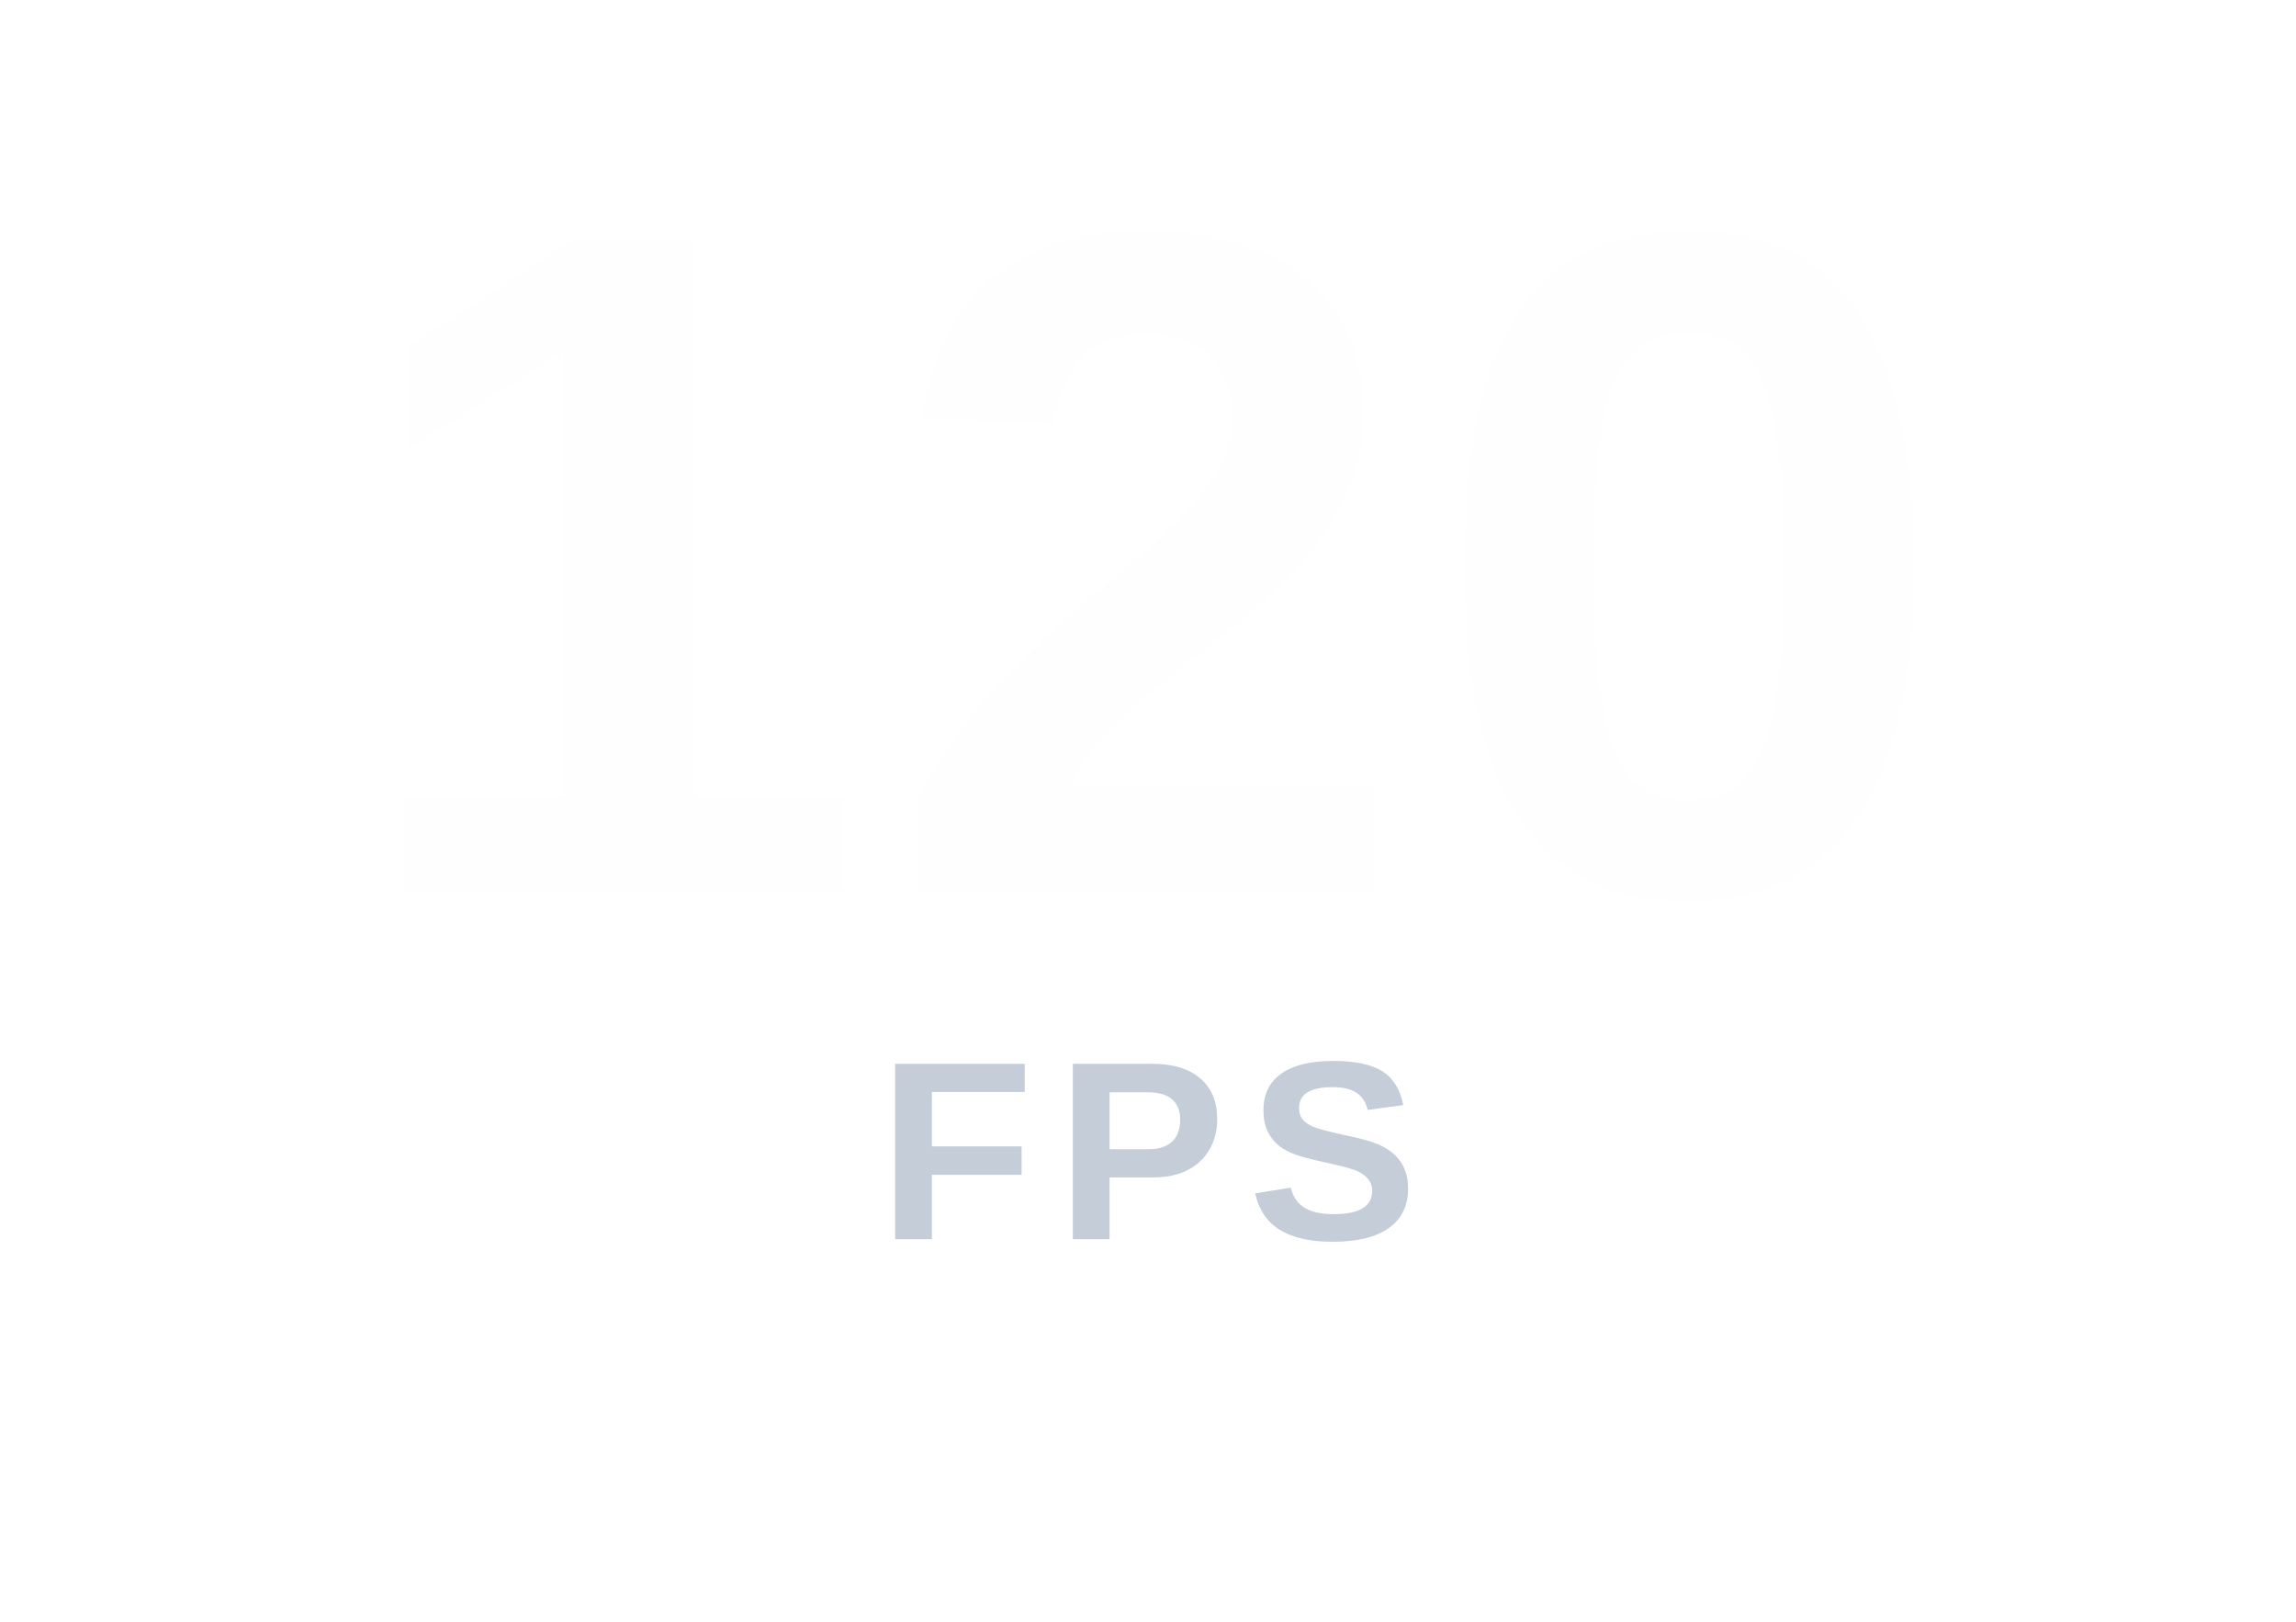
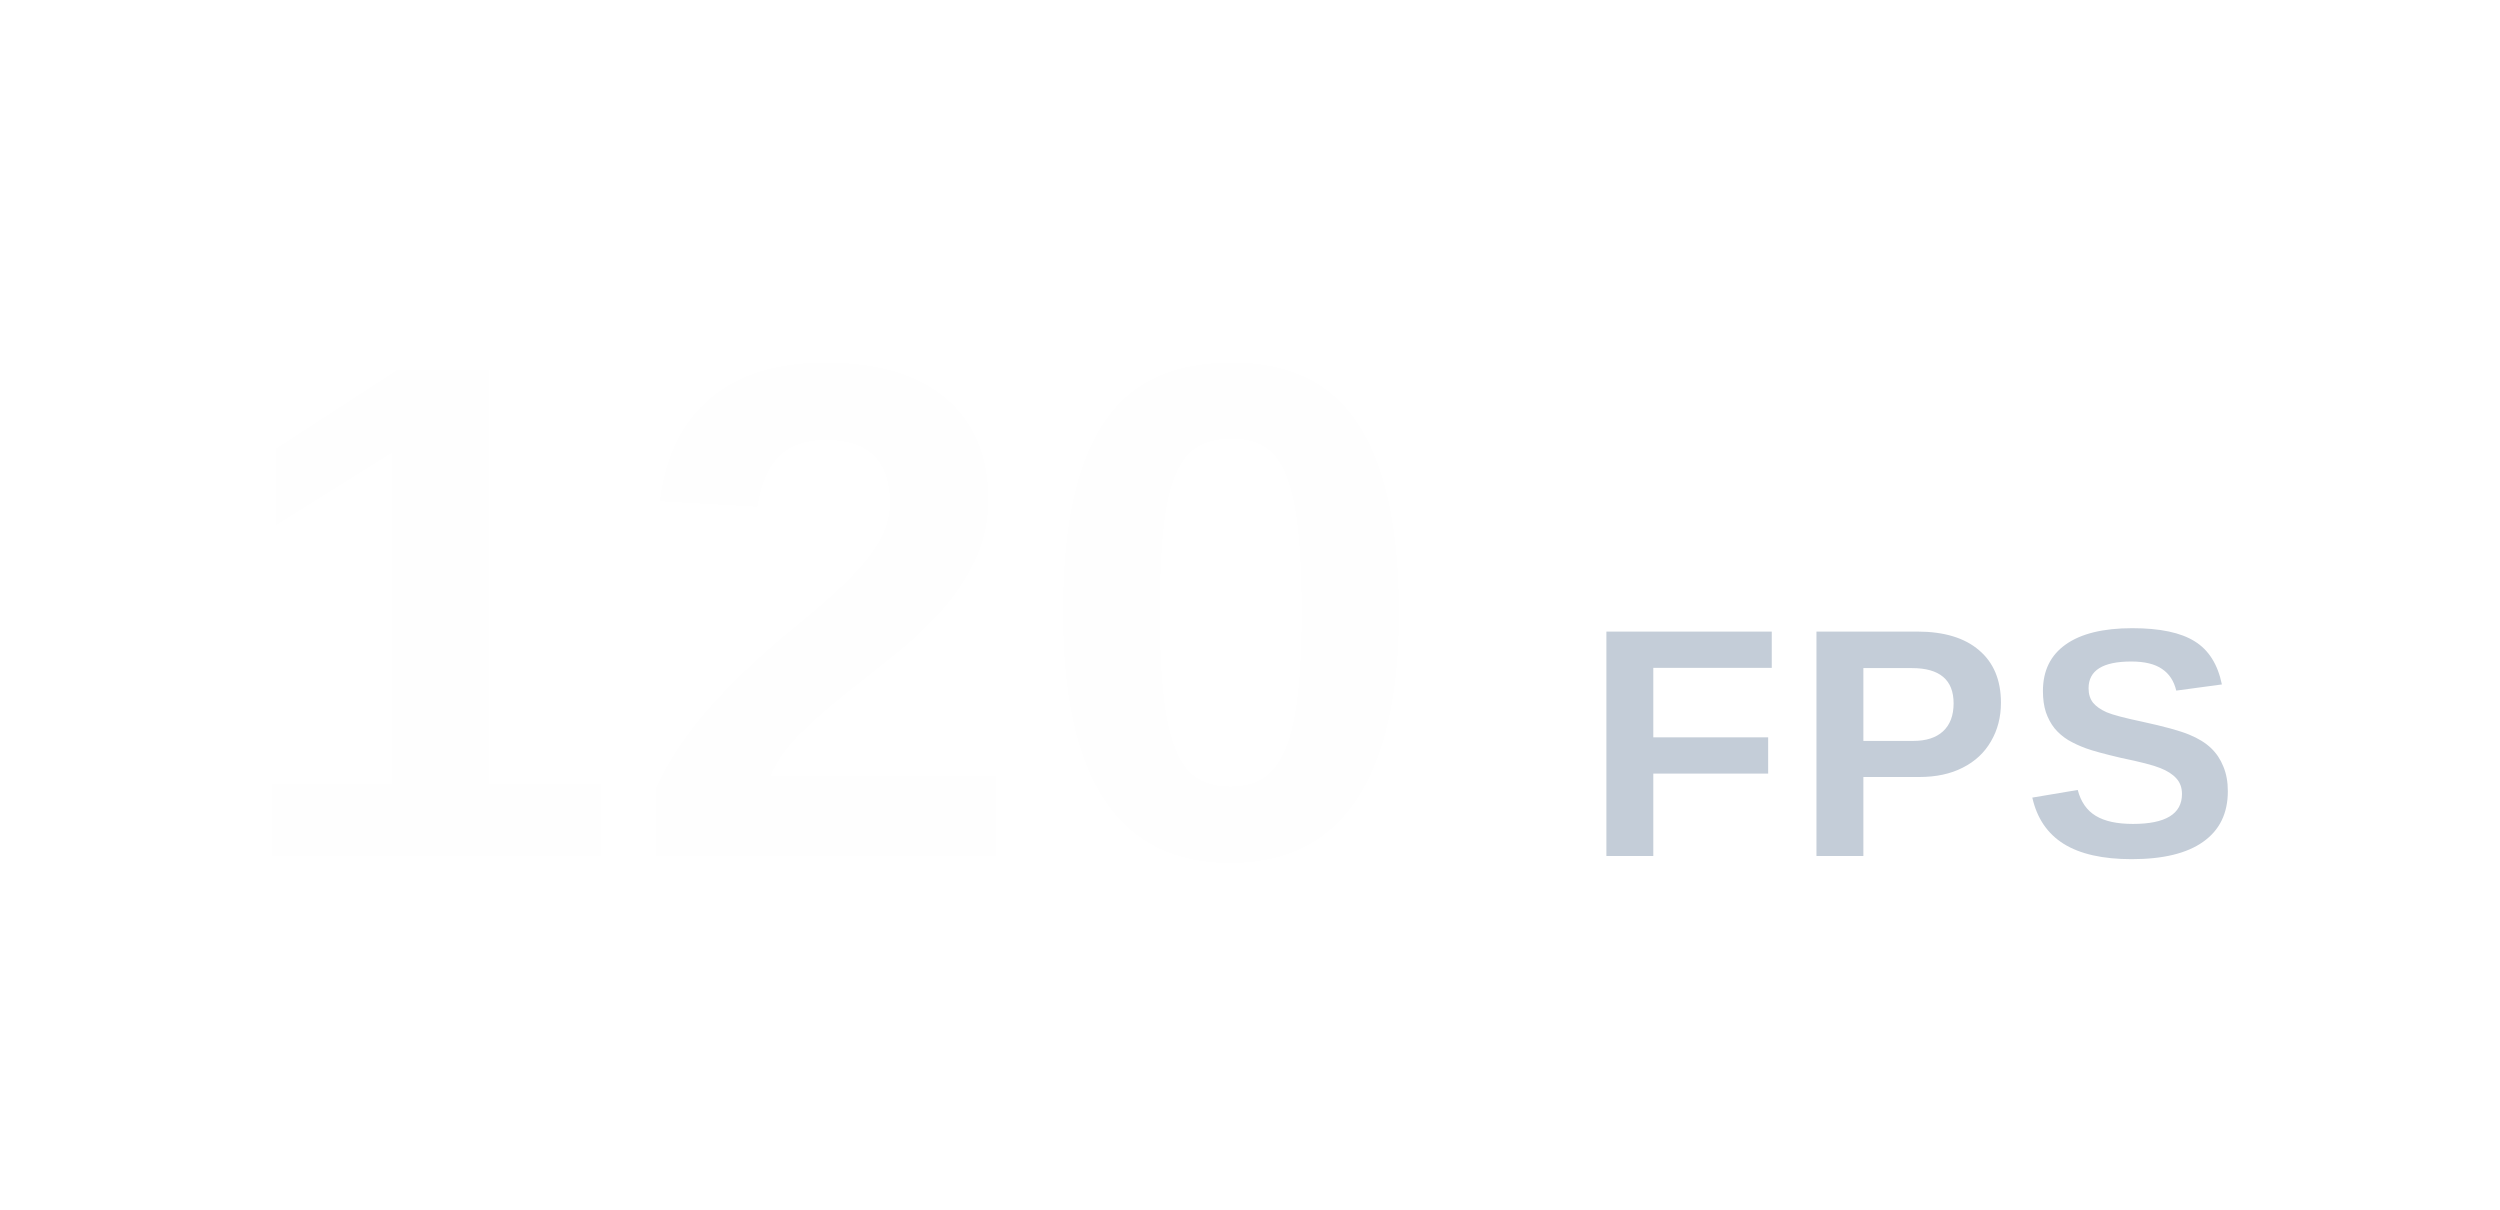
- <svg xmlns="http://www.w3.org/2000/svg" width="126" height="89" viewBox="0 0 126 89" role="img" aria-label="120 — FPS">
-   <text x="63" y="49" text-anchor="middle" font-family="Segoe UI, Arial, sans-serif" font-size="52" font-weight="800" letter-spacing="0.8" fill="#FEFEFE">120</text>
-   <text x="63" y="68" text-anchor="middle" font-family="Segoe UI, Arial, sans-serif" font-size="14" font-weight="700" letter-spacing="1.2" fill="#C4CDD8">FPS</text>
+ <svg xmlns="http://www.w3.org/2000/svg" width="184" height="89" viewBox="0 0 184 89" role="img" aria-label="120 FPS">
+   <text x="16.74" y="63" text-anchor="start" font-family="Segoe UI, Arial, sans-serif" font-size="52" font-weight="800" letter-spacing="0.8" fill="#FEFEFE">120</text>
+   <text x="116.62" y="63" text-anchor="start" font-family="Segoe UI, Arial, sans-serif" font-size="24" font-weight="700" letter-spacing="0.8" fill="#C4CDD8">FPS</text>
</svg>
